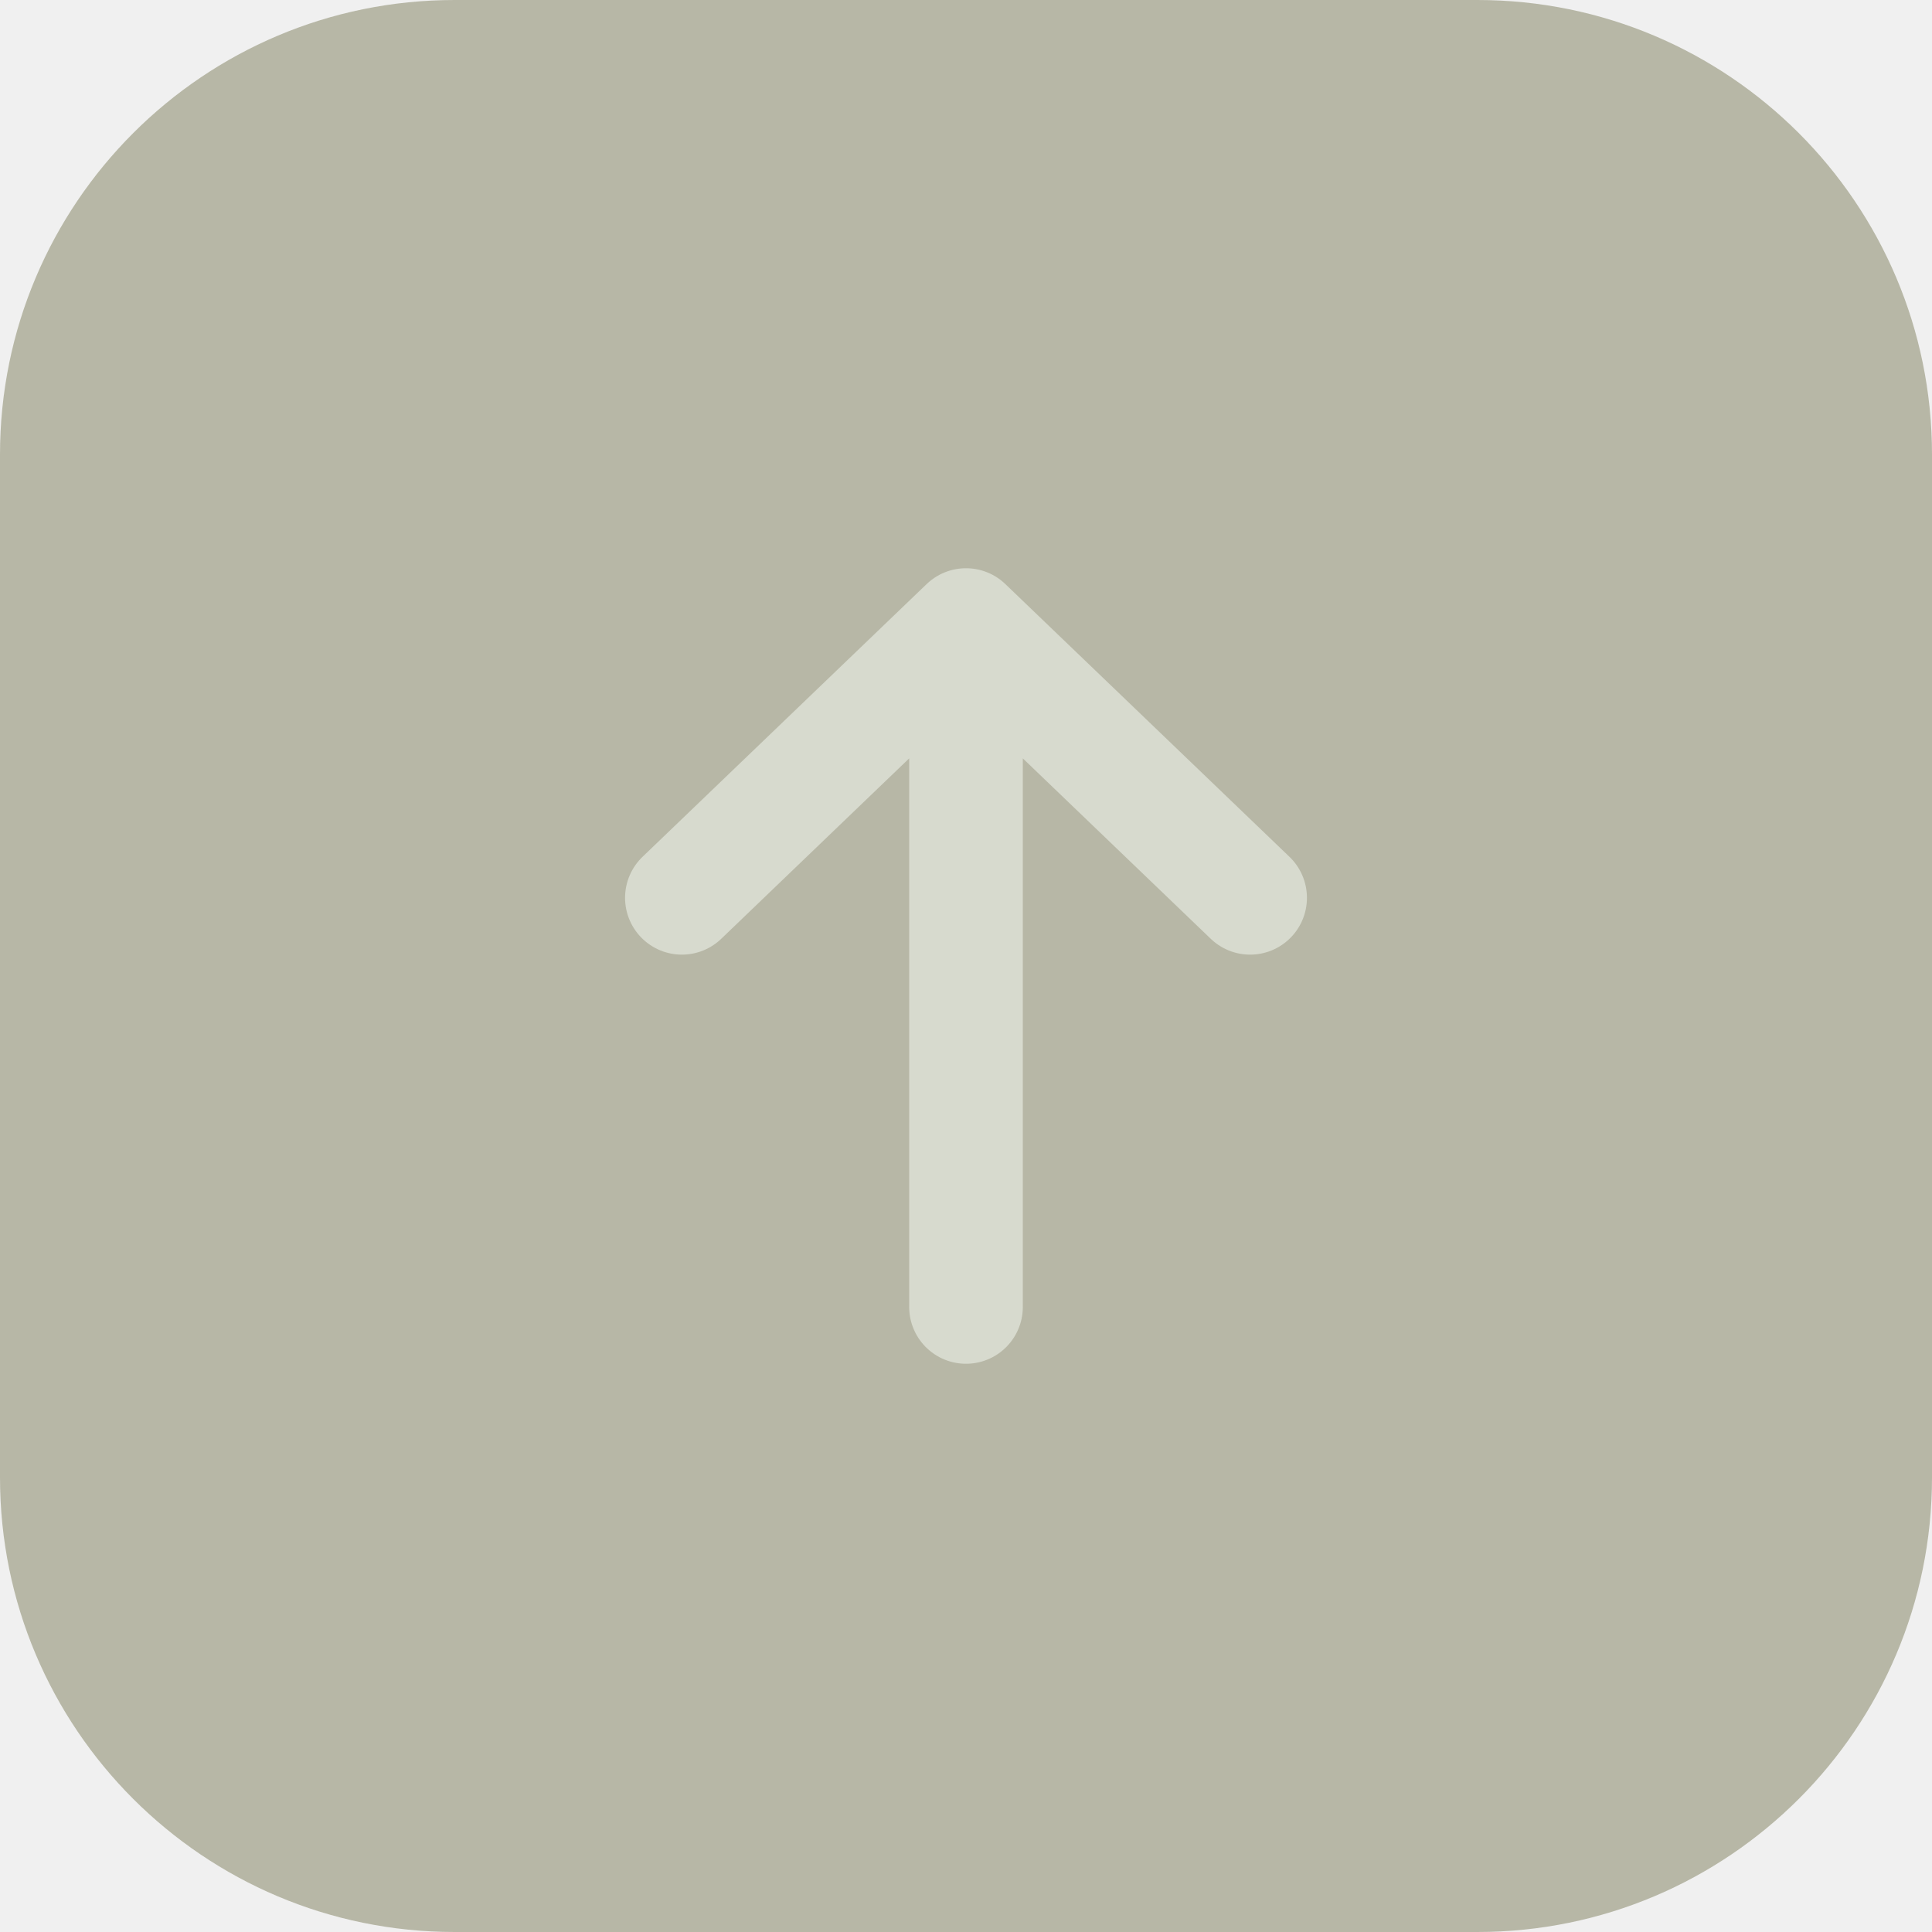
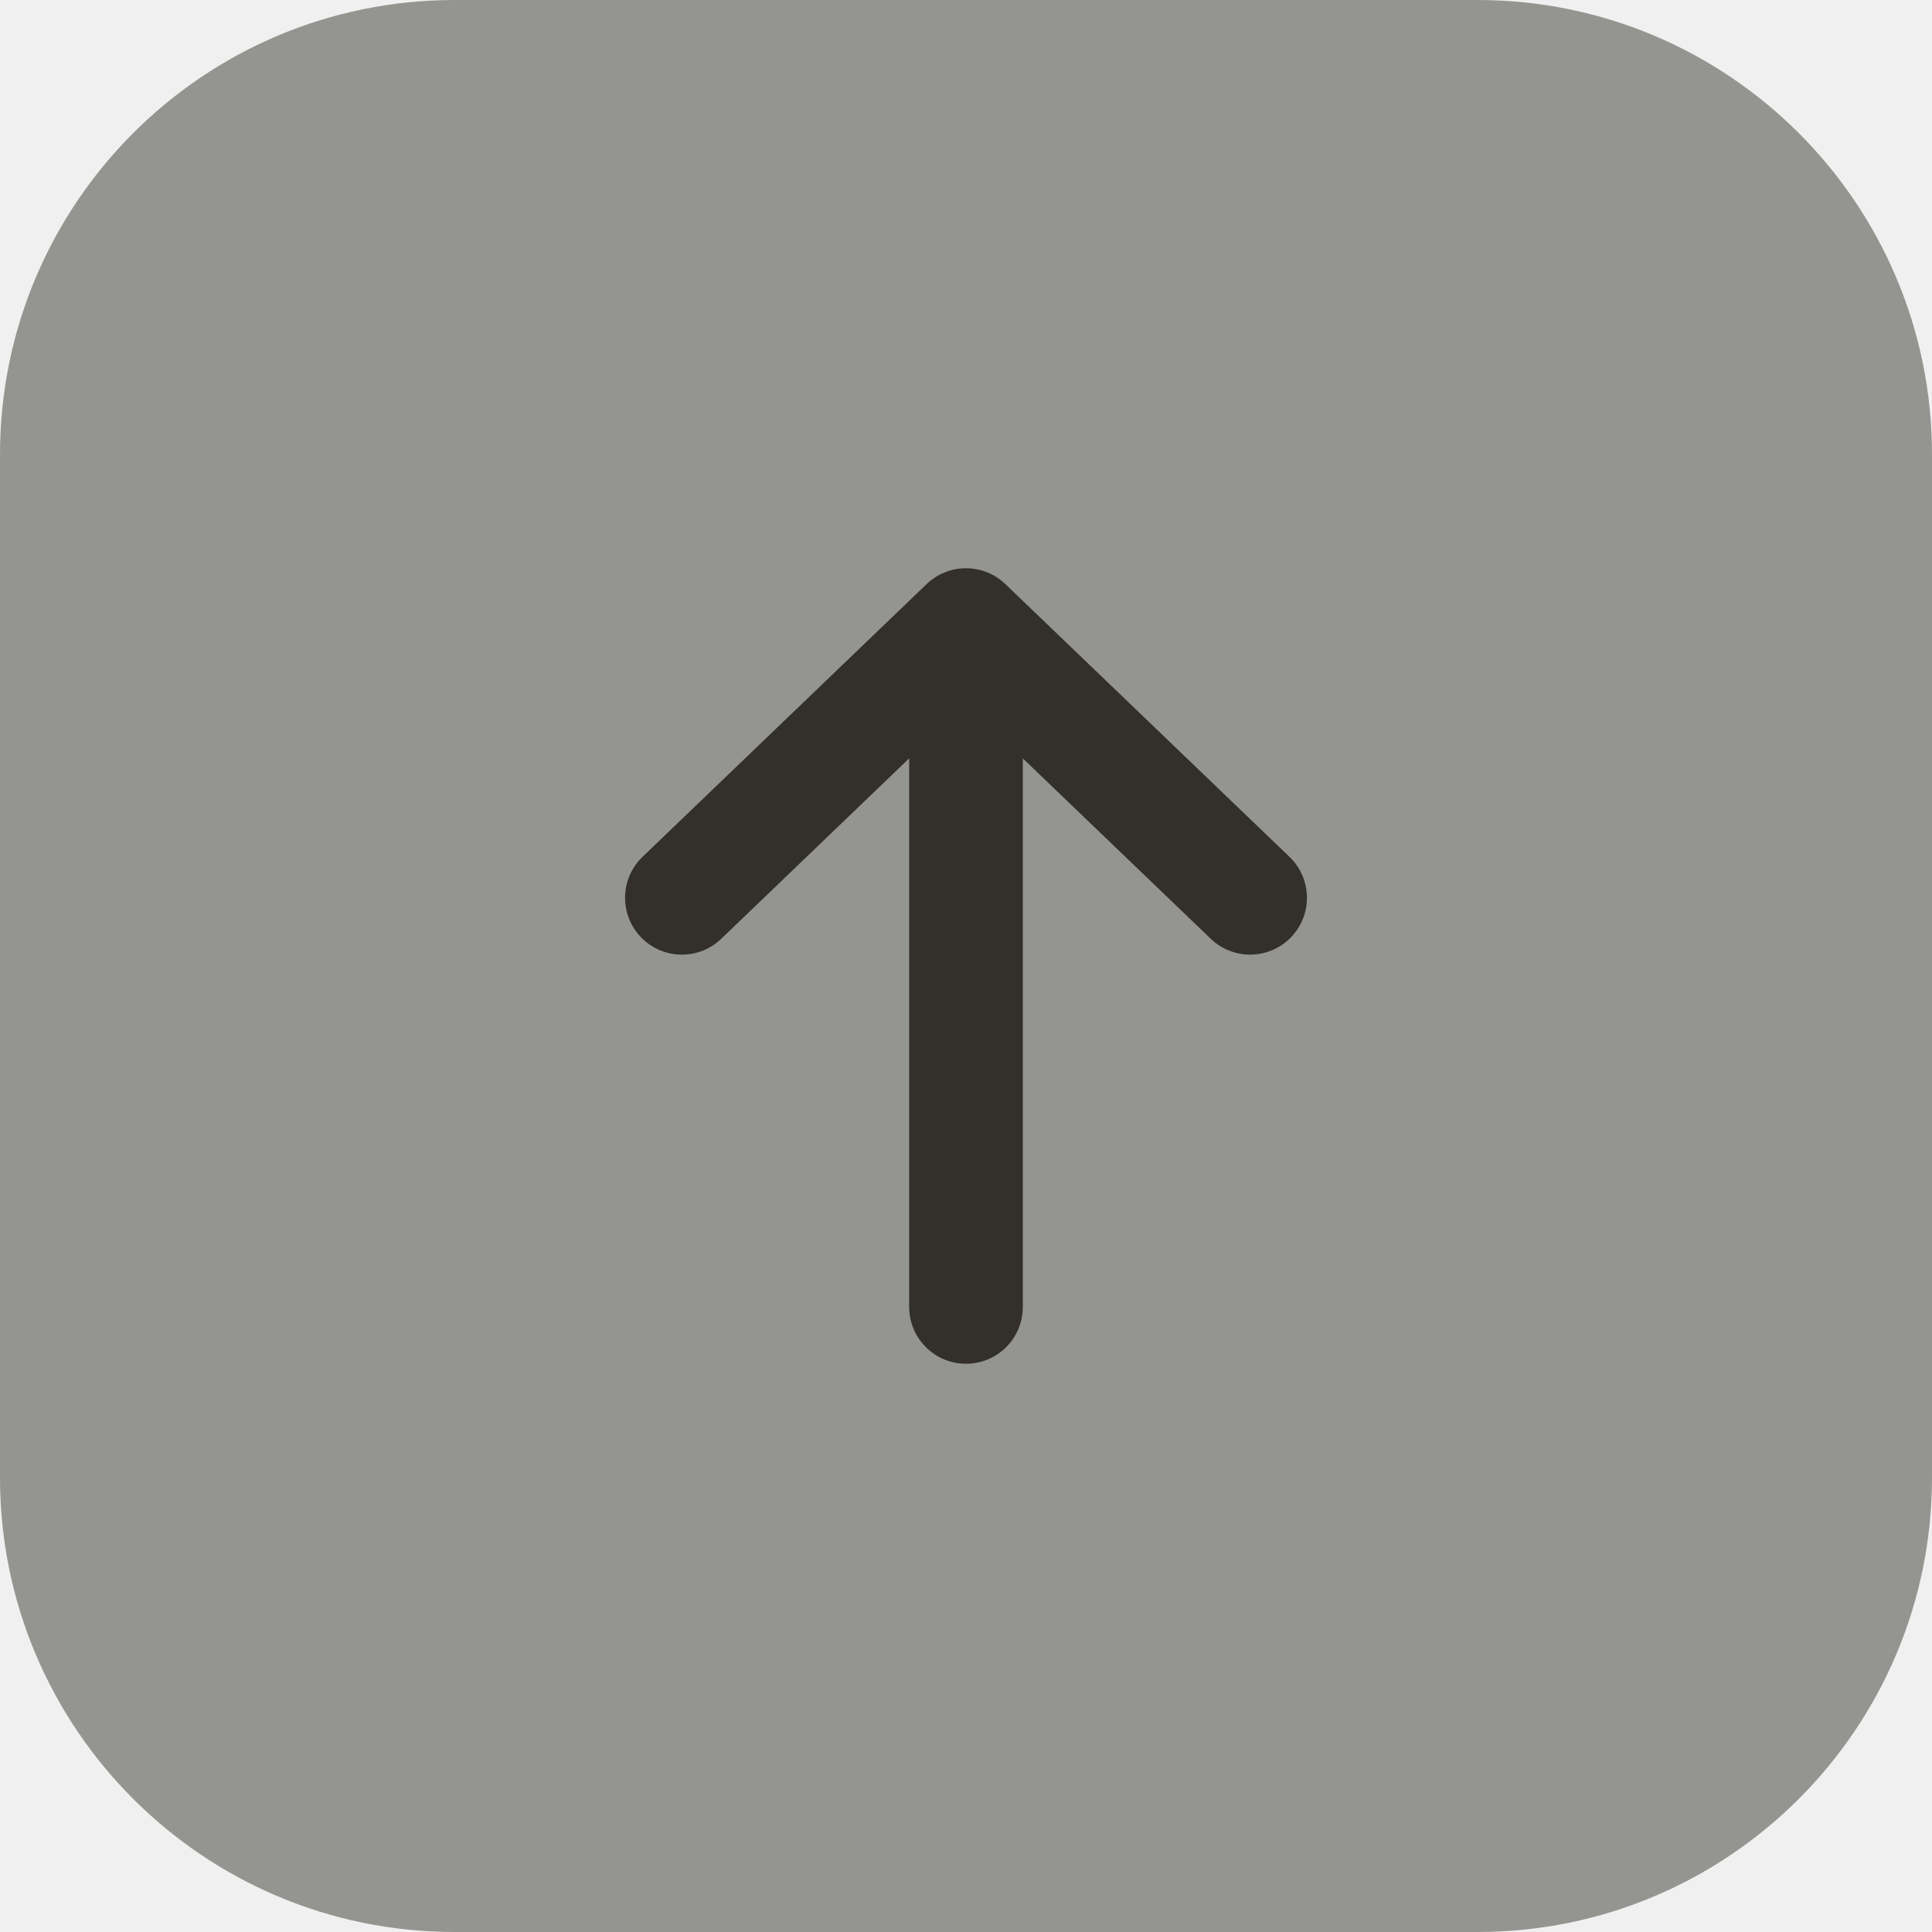
<svg xmlns="http://www.w3.org/2000/svg" width="34" height="34" viewBox="0 0 34 34" fill="none">
-   <rect opacity="0.5" width="34" height="34" rx="8" fill="#7E7E5C" />
+   <rect opacity="0.5" width="34" height="34" rx="8" fill="#383A2F" />
  <g clip-path="url(#clip0_1334_9524)">
-     <path d="M22 15.8L19.5 13.4L17 11M17 11L12 15.8M17 11V23" stroke="#D7DACE" stroke-width="2" stroke-linecap="round" stroke-linejoin="round" />
+     <path d="M22 15.8L19.5 13.4L17 11M17 11L12 15.8M17 11V23" stroke="#33302B" stroke-width="2" stroke-linecap="round" stroke-linejoin="round" />
  </g>
  <defs>
    <clipPath id="clip0_1334_9524">
      <rect width="24" height="24" fill="white" transform="translate(5 5)" />
    </clipPath>
  </defs>
</svg>
